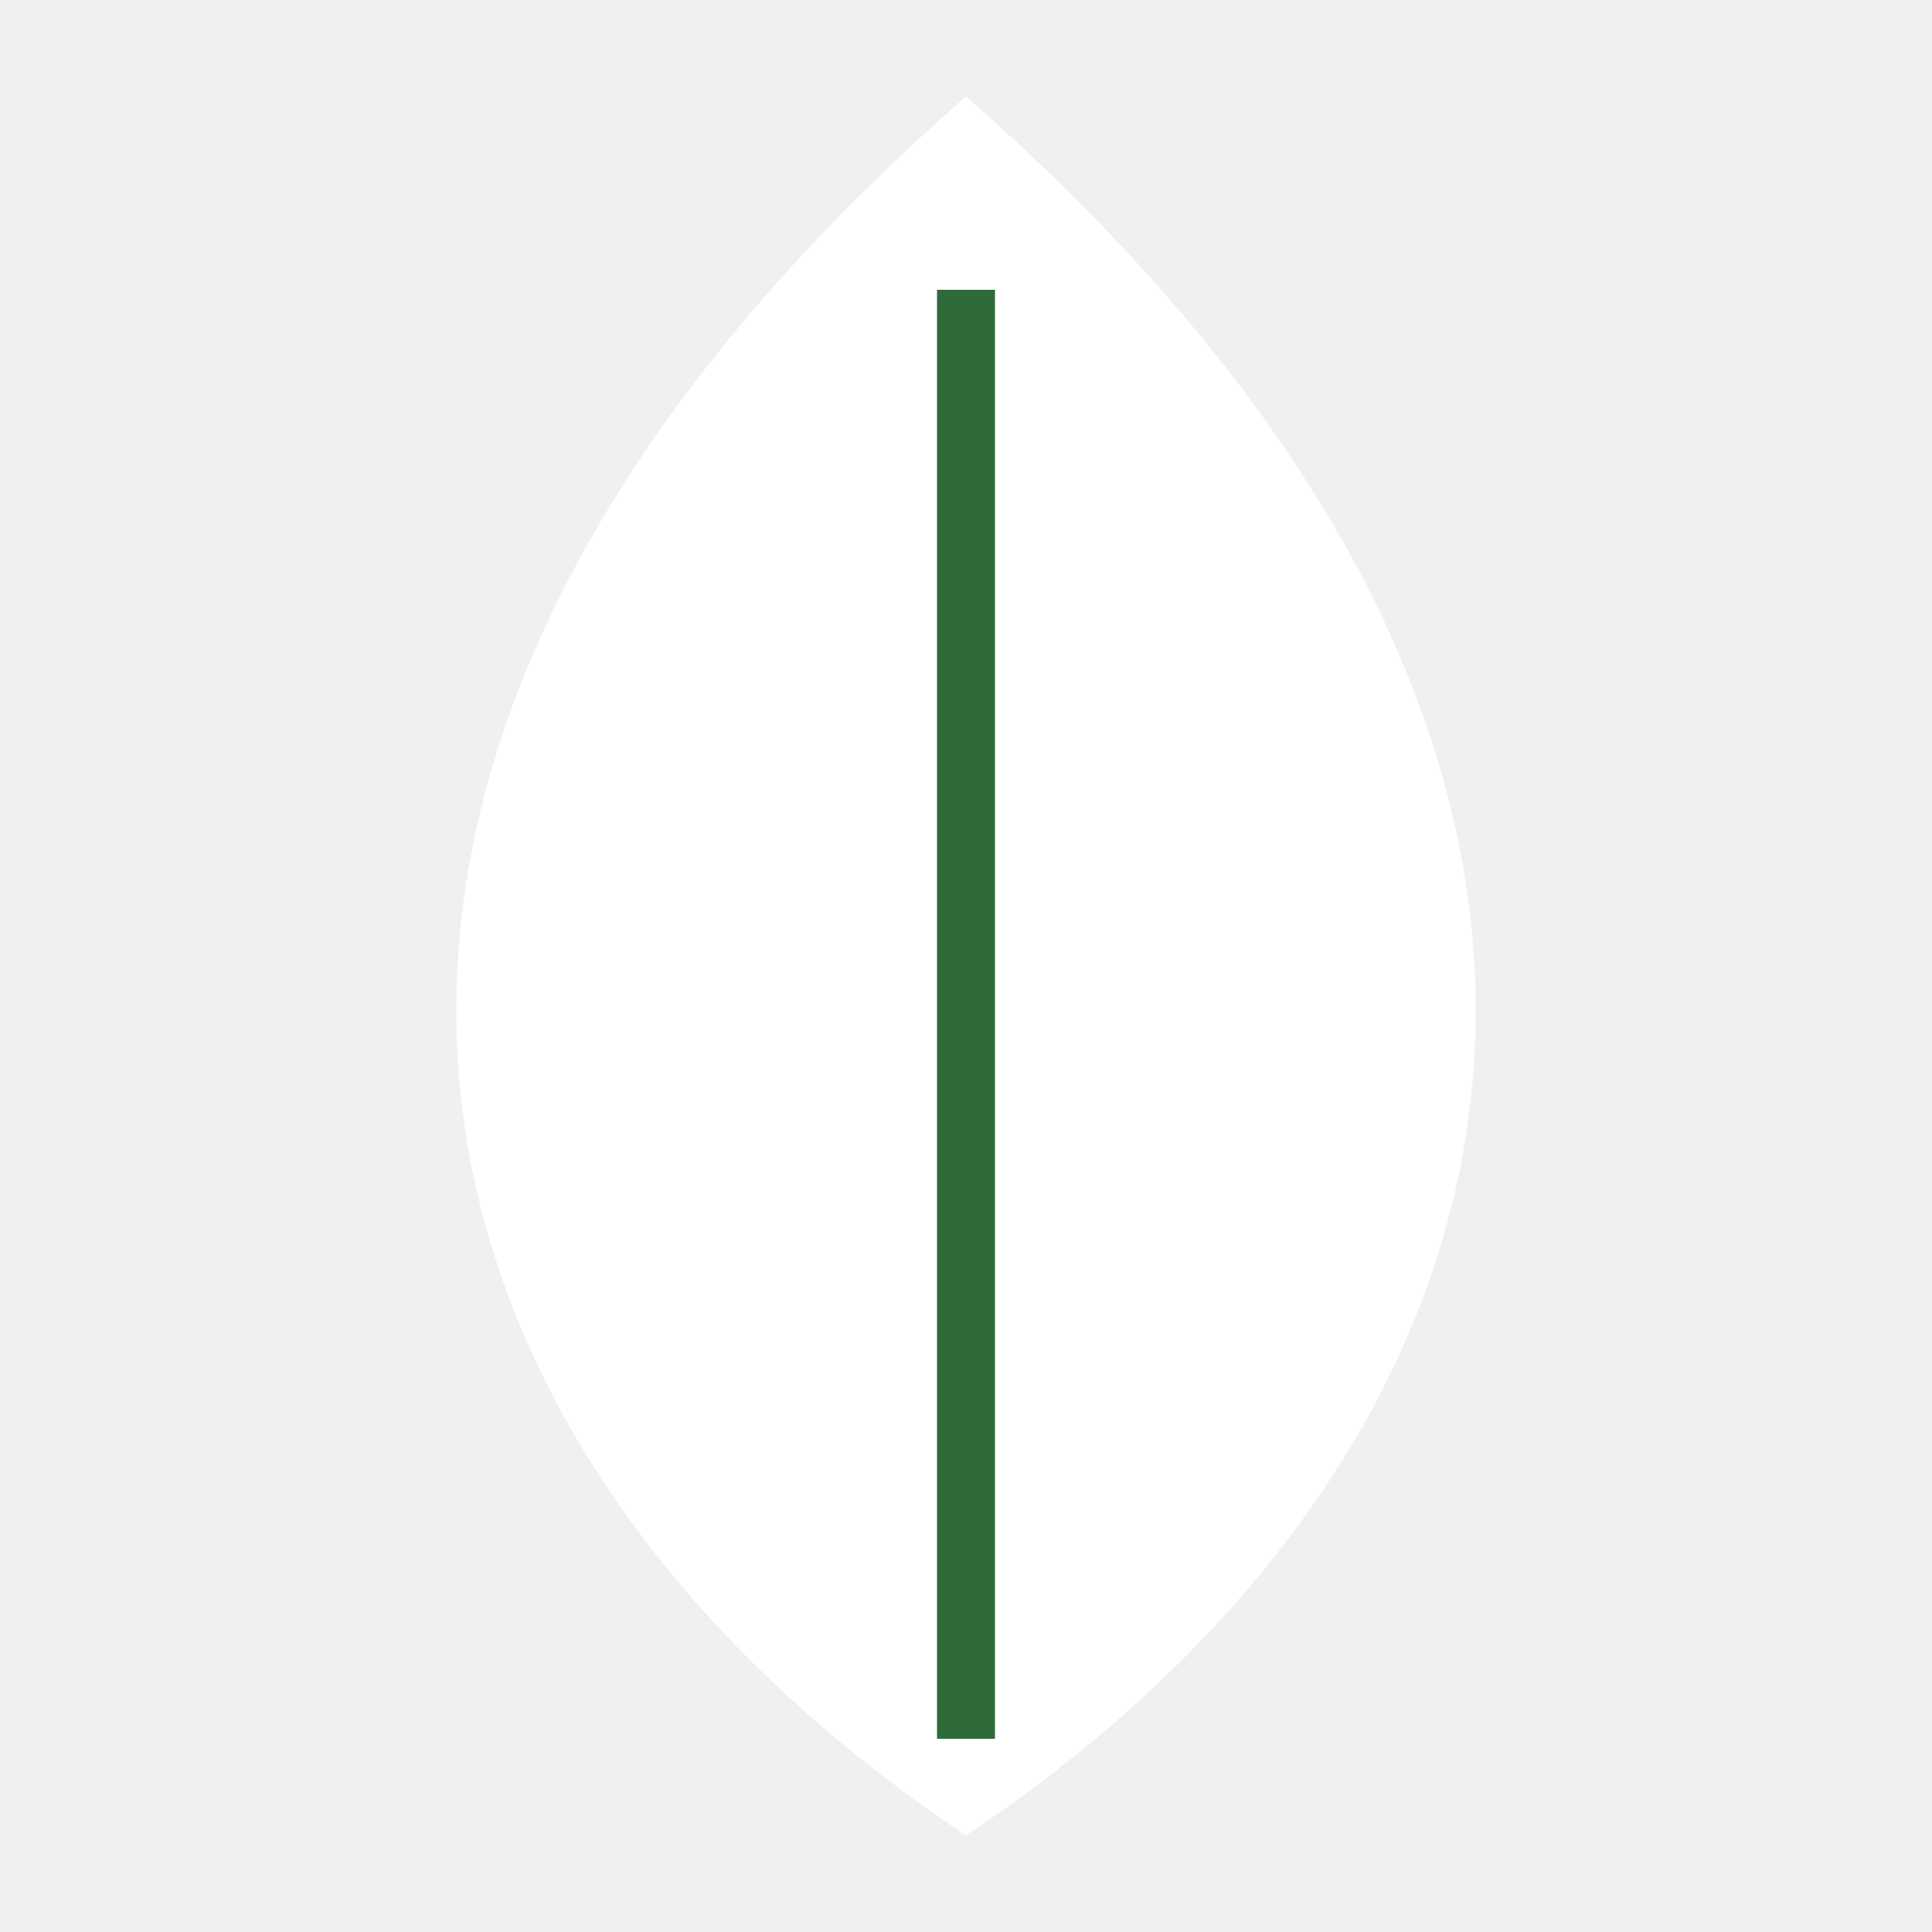
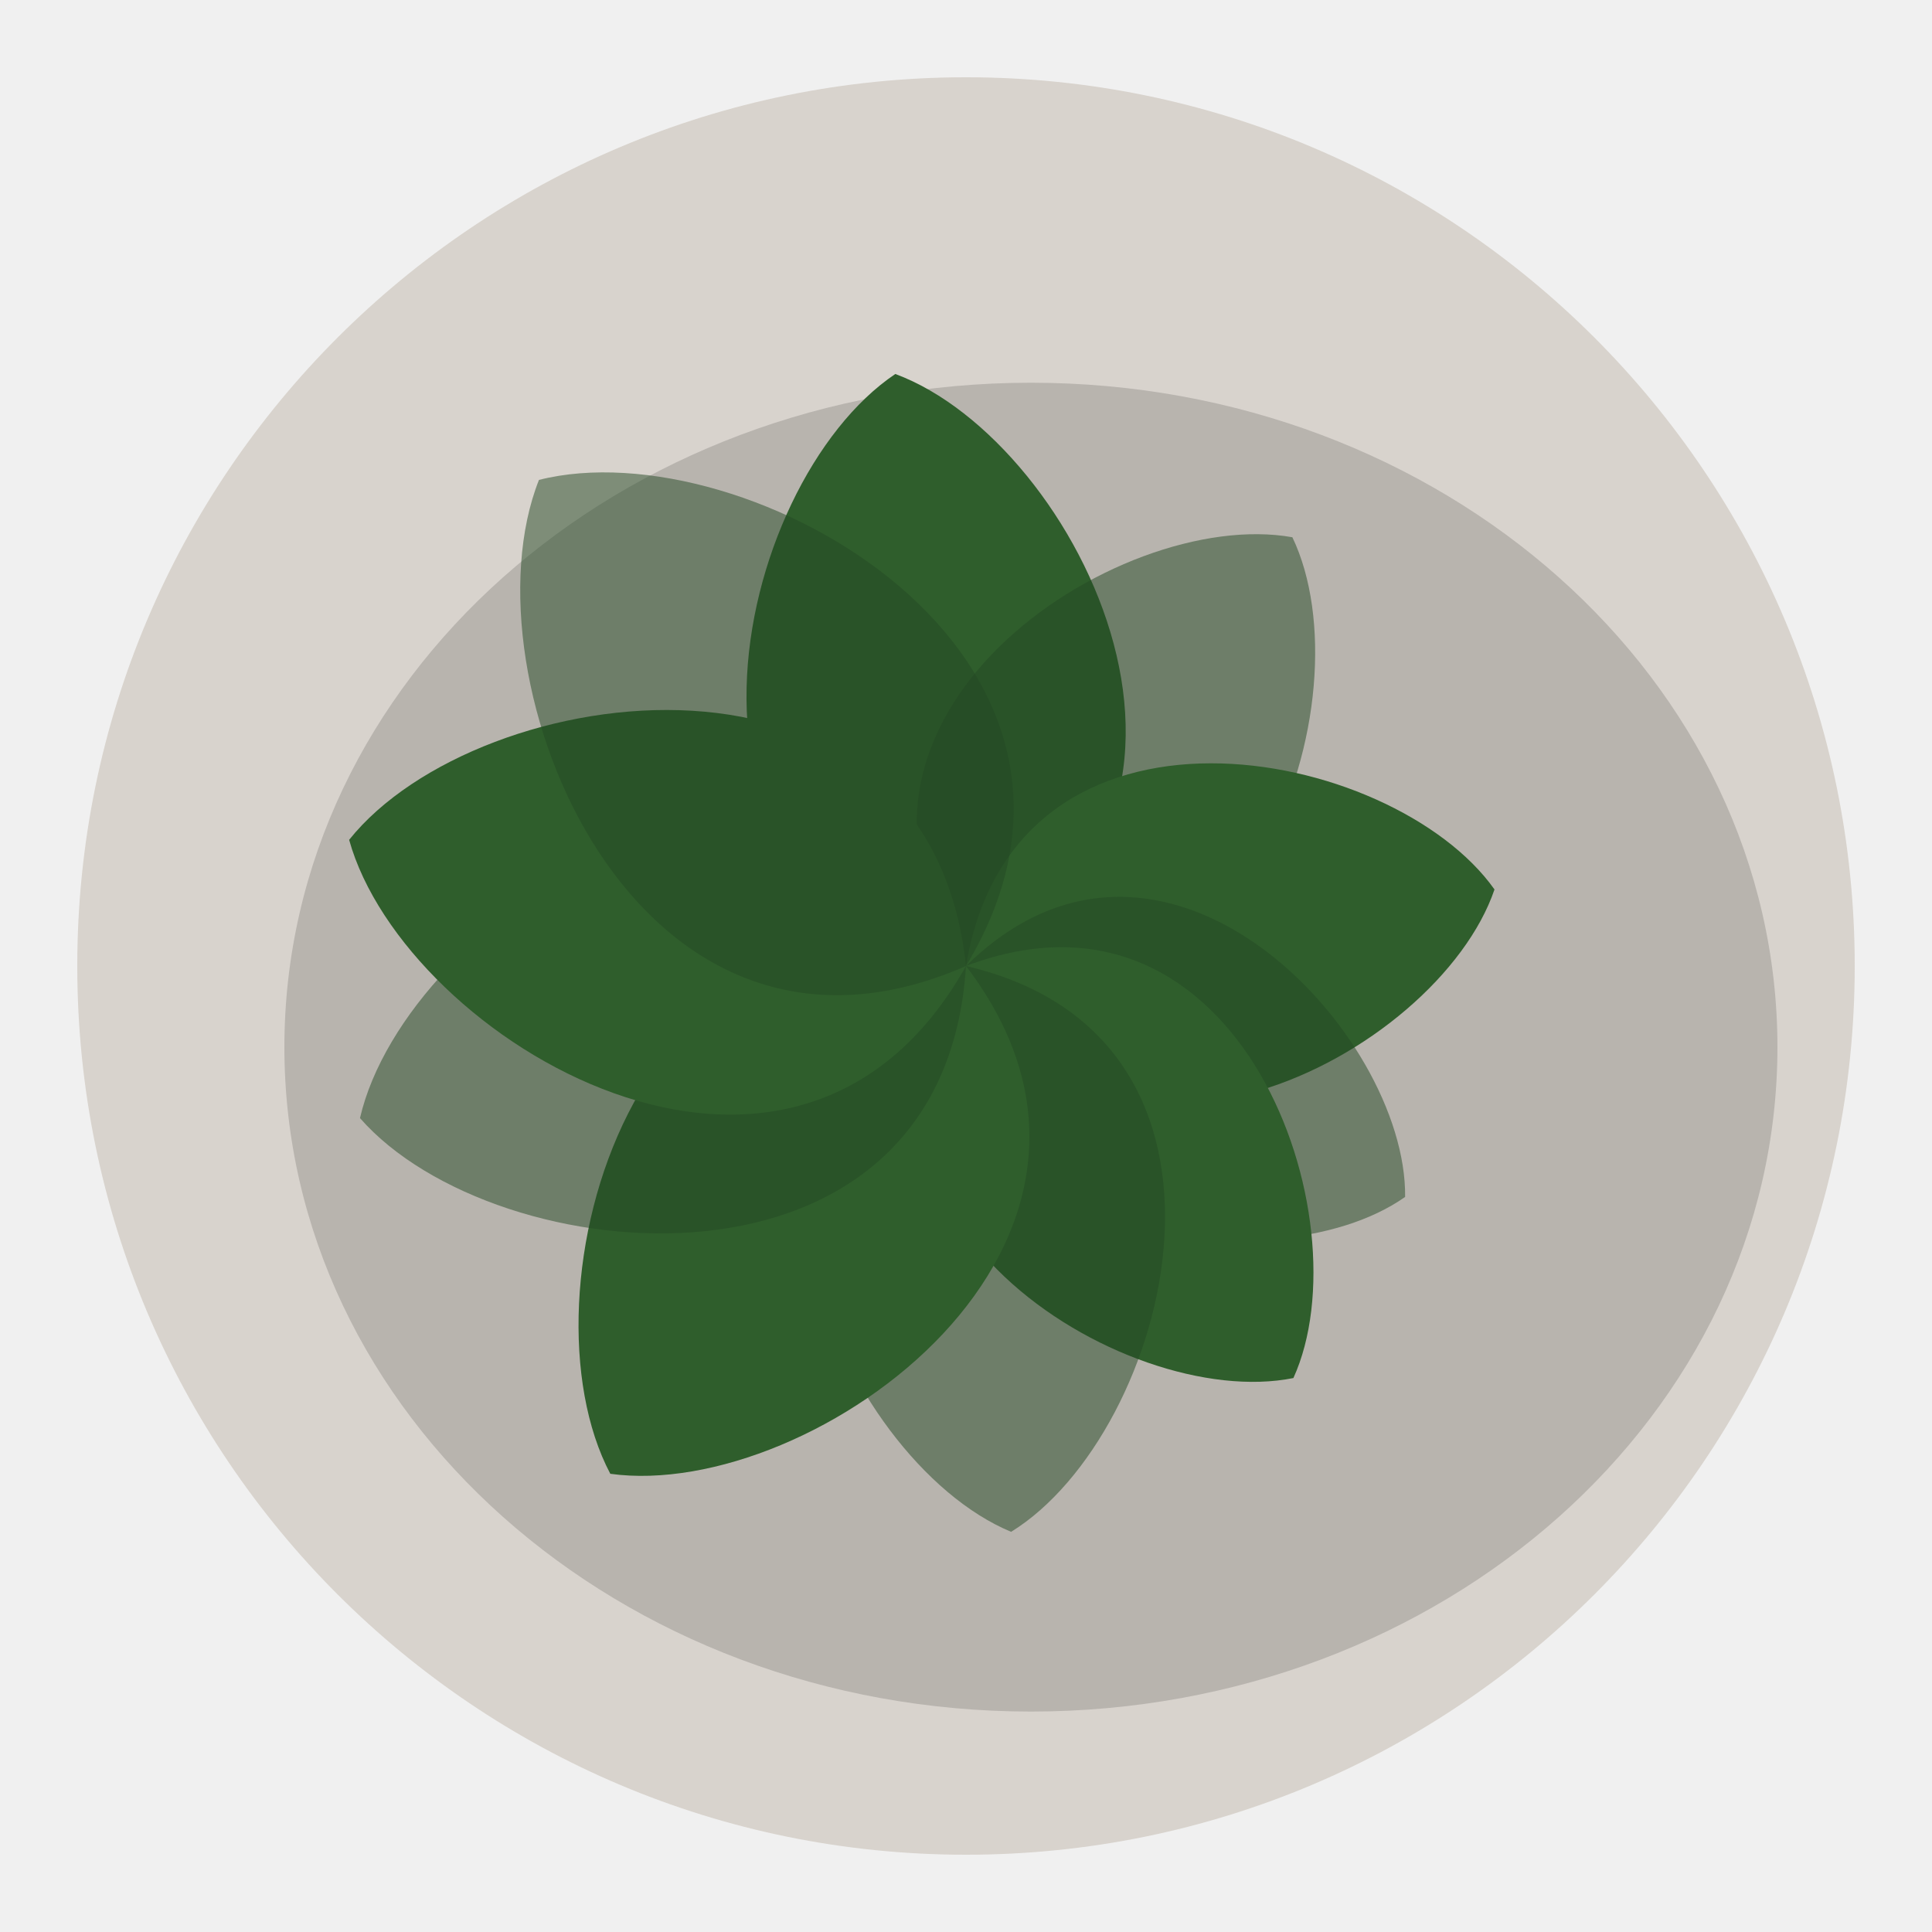
- <svg xmlns="http://www.w3.org/2000/svg" viewBox="0 0 100 100" role="img" aria-label="foglia decorativa">
-   <path d="M50 95C20 75 10 40 50 5c40 35 30 70 0 90Z" fill="#fff" />
-   <path d="M50 90V15" stroke="#2f6b3a" stroke-width="3" />
+ <svg xmlns="http://www.w3.org/2000/svg" viewBox="-50 -50 100 100" width="100" height="100" role="img" aria-label="tatsoi">
+   <circle cx="0" cy="0" r="46" fill="#6b4e2a" opacity="0.18" />
+   <ellipse cx="3.36" cy="4.2" rx="38.64" ry="34.39" fill="rgba(0,0,0,.15)" />
+   <g transform="rotate(-6.81)">
+     <path d="M0 0 C 16.46 -5.25, 9.05 -26.23, 0 -30.86 C -9.05 -26.23, -16.46 -5.25, 0 0 Z" fill="#2f5e2c" />
+   </g>
+   <g transform="rotate(37.28)">
+     <path d="M0 0 C 14.87 -4.74, 8.18 -23.7, 0 -27.89 C -8.18 -23.7, -14.87 -4.74, 0 0 Z" fill="#24492480" />
+   </g>
+   <g transform="rotate(81.76)">
+     <path d="M0 0 C 14.74 -4.7, 8.11 -23.5, 0 -27.64 C -8.11 -23.5, -14.74 -4.7, 0 0 Z" fill="#2f5e2c" />
+   </g>
+   <g transform="rotate(117.74)">
+     <path d="M0 0 C 13.7 -4.37, 7.53 -21.83, 0 -25.68 C -7.53 -21.83, -13.7 -4.37, 0 0 Z" fill="#24492480" />
+   </g>
+   <g transform="rotate(141.53)">
+     <path d="M0 0 C 14.53 -4.63, 7.99 -23.16, 0 -27.24 C -7.99 -23.16, -14.53 -4.63, 0 0 Z" fill="#2f5e2c" />
+   </g>
+   <g transform="rotate(175.44)">
+     <path d="M0 0 C 15.67 -4.99, 8.62 -24.97, 0 -29.38 C -8.62 -24.97, -15.67 -4.99, 0 0 Z" fill="#24492480" />
+   </g>
+   <g transform="rotate(215.01)">
+     <path d="M0 0 C 17.11 -5.45, 9.41 -27.27, 0 -32.09 C -9.41 -27.27, -17.11 -5.45, 0 0 Z" fill="#2f5e2c" />
+   </g>
+   <g transform="rotate(255.91)">
+     <path d="M0 0 C 17.25 -5.5, 9.49 -27.49, 0 -32.34 C -9.49 -27.49, -17.25 -5.5, 0 0 Z" fill="#24492480" />
+   </g>
+   <g transform="rotate(281.56)">
+     <path d="M0 0 C 17.38 -5.54, 9.56 -27.7, 0 -32.59 C -9.56 -27.7, -17.38 -5.54, 0 0 Z" fill="#2f5e2c" />
+   </g>
+   <g transform="rotate(318.7)">
+     <path d="M0 0 C 17.86 -5.69, 9.83 -28.47, 0 -33.49 C -9.83 -28.47, -17.86 -5.69, 0 0 Z" fill="#24492480" />
+   </g>
</svg>
